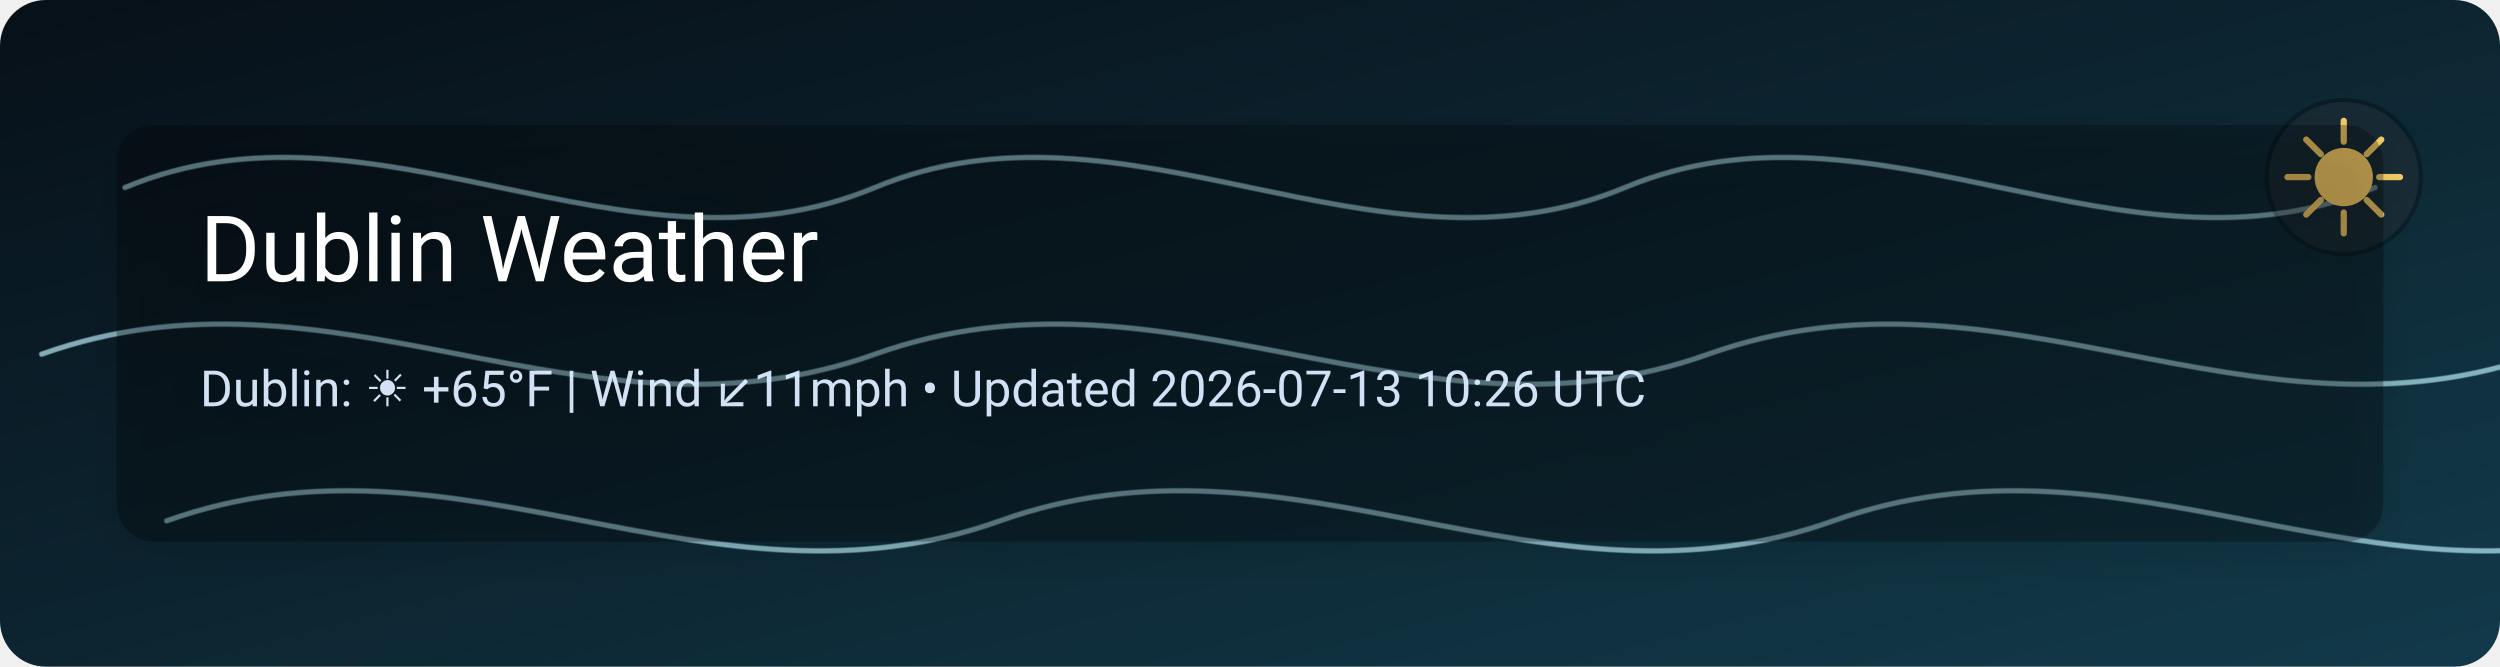
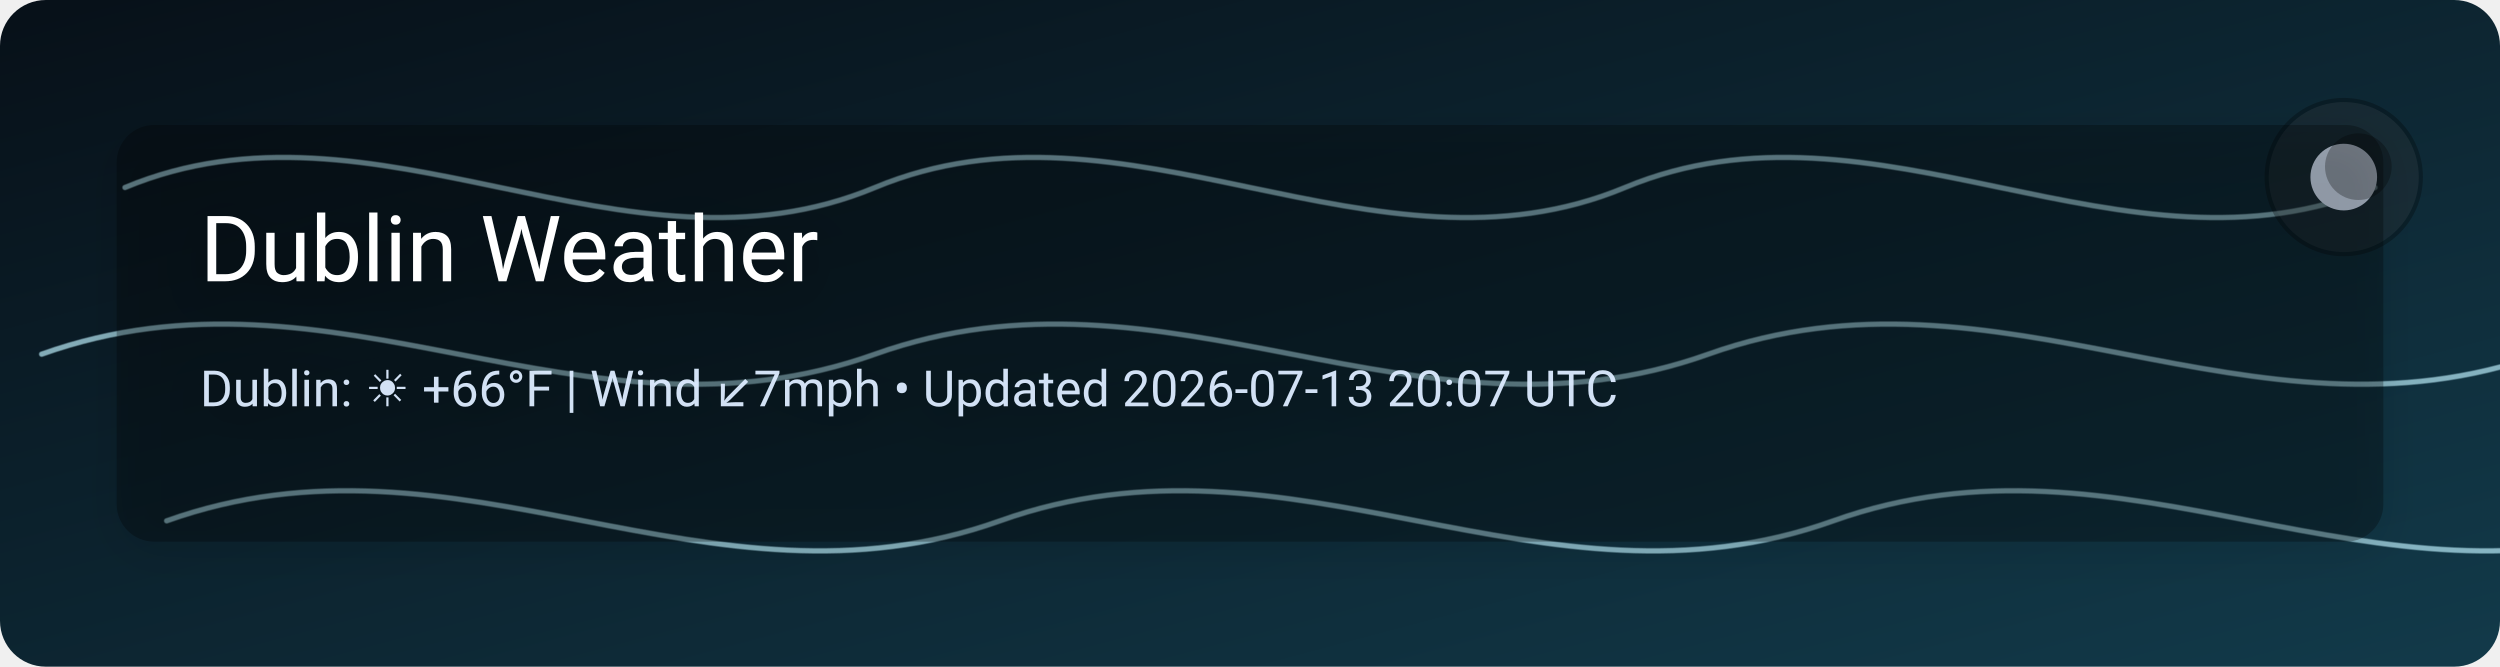
<svg xmlns="http://www.w3.org/2000/svg" width="1200" height="320" viewBox="0 0 1200 320">
  <defs>
    <linearGradient id="g" x1="0" y1="0" x2="1" y2="1">
      <stop offset="0" stop-color="#071018" />
      <stop offset="1" stop-color="#123a4a" />
    </linearGradient>
    <filter id="shadow" x="-20%" y="-20%" width="140%" height="140%">
      <feDropShadow dx="0" dy="6" stdDeviation="10" flood-color="#000" flood-opacity="0.35" />
    </filter>
  </defs>
  <style>
    .title { font: 44px system-ui, -apple-system, Segoe UI, Roboto, Arial; fill: #fff; }
    .sub   { font: 24px system-ui, -apple-system, Segoe UI, Roboto, Arial; fill: #dbeafe; opacity: .95; }
    .card  { fill: rgba(0,0,0,0.28); }

    @keyframes scrollDown { from { transform: translateY(-320px); } to { transform: translateY(0px); } }
    @keyframes scrollRight{ from { transform: translateX(-600px); } to { transform: translateX(0px); } }
    @keyframes scrollLeft { from { transform: translateX(0px); } to { transform: translateX(-600px); } }
    @keyframes driftDiag  { from { transform: translate(-180px,-140px); } to { transform: translate(180px,140px); } }
    @keyframes flash { 0%,90%,100% { opacity: 0; } 91%,93% { opacity: .65; } 94% { opacity: .1; } 95% { opacity: .45; } }

    .layerSlow  { opacity: .22; }
    .layerMed   { opacity: .30; }
    .layerFast  { opacity: .40; }

    .rainSlow { animation: scrollDown 2.6s linear infinite; }
    .rainMed  { animation: scrollDown 1.7s linear infinite; }
    .rainFast { animation: scrollDown 1.1s linear infinite; }

    .windSlow { animation: scrollRight 7.2s linear infinite; }
    .windMed  { animation: scrollRight 4.8s linear infinite; }
    .windFast { animation: scrollRight 3.2s linear infinite; }

    .fogSlow  { animation: scrollLeft 18s ease-in-out infinite; }
    .fogMed   { animation: scrollLeft 12s ease-in-out infinite; }
    .fogFast  { animation: scrollLeft 8s  ease-in-out infinite; }

    .snowSlow { animation: driftDiag 10s linear infinite; }
    .snowMed  { animation: driftDiag 7s  linear infinite; }
    .snowFast { animation: driftDiag 5s  linear infinite; }

    .flash { animation: flash 4.8s infinite; }

    /* Badge subtle float */
    @keyframes bob { 0%,100% { transform: translateY(0px); } 50% { transform: translateY(3px); } }
    .badge { animation: bob 2.8s ease-in-out infinite; }
  </style>
  <rect width="1200" height="320" rx="22" fill="url(#g)" />
  <g class="layerSlow windSlow" fill="none" stroke="#bff3ff" stroke-width="3" stroke-linecap="round">
    <path d="M 60 90 C 180 40, 300 140, 420 90 S 660 140, 780 90 S 1020 140, 1140 90" />
    <path d="M 20 170 C 160 120, 280 220, 420 170 S 680 220, 820 170 S 1080 220, 1220 170" />
    <path d="M 80 250 C 220 200, 340 300, 480 250 S 740 300, 880 250 S 1140 300, 1280 250" />
  </g>
  <g class="layerMed windMed" fill="none" stroke="#bff3ff" stroke-width="2.5" stroke-linecap="round">
    <path d="M 60 90 C 180 40, 300 140, 420 90 S 660 140, 780 90 S 1020 140, 1140 90" />
    <path d="M 20 170 C 160 120, 280 220, 420 170 S 680 220, 820 170 S 1080 220, 1220 170" />
    <path d="M 80 250 C 220 200, 340 300, 480 250 S 740 300, 880 250 S 1140 300, 1280 250" />
  </g>
  <g class="layerFast windFast" fill="none" stroke="#bff3ff" stroke-width="2" stroke-linecap="round">
    <path d="M 60 90 C 180 40, 300 140, 420 90 S 660 140, 780 90 S 1020 140, 1140 90" />
    <path d="M 20 170 C 160 120, 280 220, 420 170 S 680 220, 820 170 S 1080 220, 1220 170" />
    <path d="M 80 250 C 220 200, 340 300, 480 250 S 740 300, 880 250 S 1140 300, 1280 250" />
  </g>
  <g class="badge">
    <circle cx="1125" cy="85" r="38" fill="rgba(0,0,0,0.28)" />
    <circle cx="1125" cy="85" r="36" fill="rgba(255,255,255,0.06)" />
  </g>
  <g class="badge">
-     <circle cx="1125" cy="85" r="14" fill="#ffd36a" />
-     <g stroke="#ffd36a" stroke-width="3" stroke-linecap="round" opacity="0.95">
-       <line x1="1125" y1="58" x2="1125" y2="68" />
-       <line x1="1125" y1="102" x2="1125" y2="112" />
-       <line x1="1098" y1="85" x2="1108" y2="85" />
-       <line x1="1142" y1="85" x2="1152" y2="85" />
-       <line x1="1107" y1="67" x2="1114" y2="74" />
-       <line x1="1136" y1="96" x2="1143" y2="103" />
-       <line x1="1136" y1="74" x2="1143" y2="67" />
-       <line x1="1107" y1="103" x2="1114" y2="96" />
-     </g>
+     <circle cx="1125" cy="85" r="16" fill="#dbeafe" />
+     <circle cx="1132" cy="80" r="16" fill="rgba(0,0,0,0.28)" />
  </g>
  <g filter="url(#shadow)">
    <rect x="56" y="60" width="1088" height="200" rx="18" class="card" />
    <text x="96" y="135" class="title">Dublin Weather</text>
-     <text x="96" y="195" class="sub">Dublin: ☀️  +65°F | Wind ↙11mph • Updated 2026-07-13 10:26 UTC</text>
+     <text x="96" y="195" class="sub">Dublin: ☀️  +66°F | Wind ↙7mph • Updated 2026-07-13 20:07 UTC</text>
  </g>
</svg>
